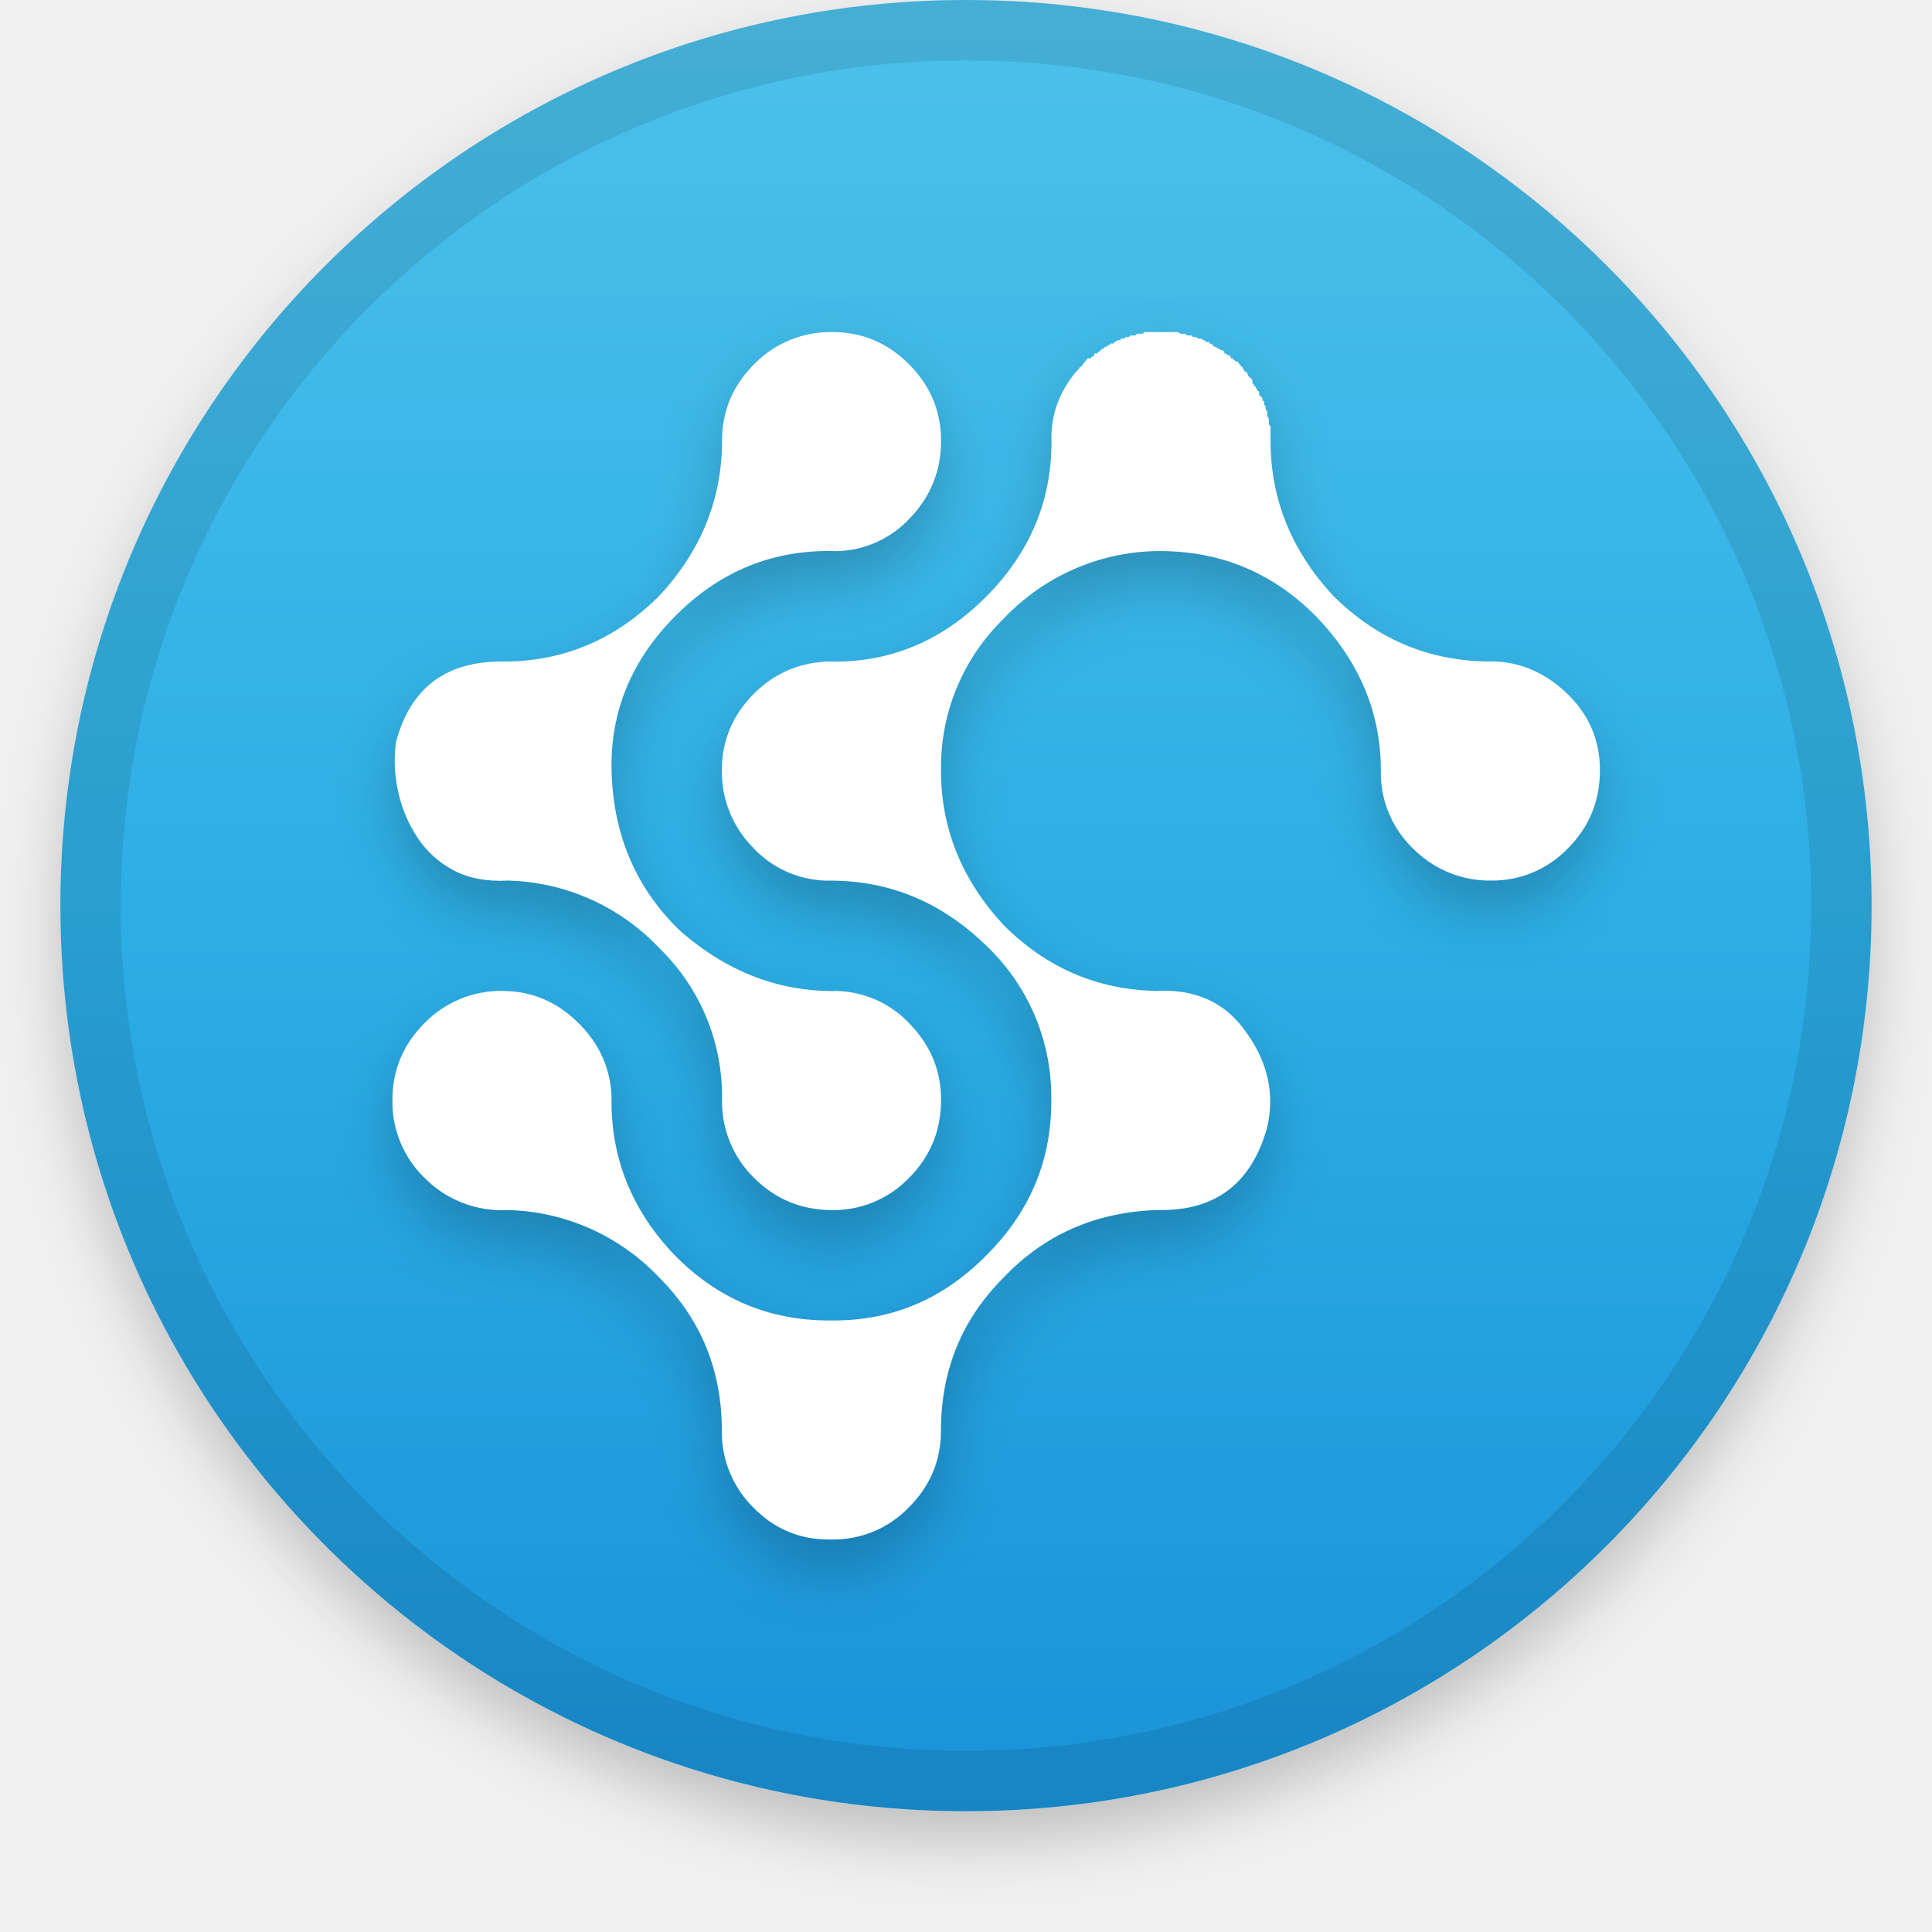
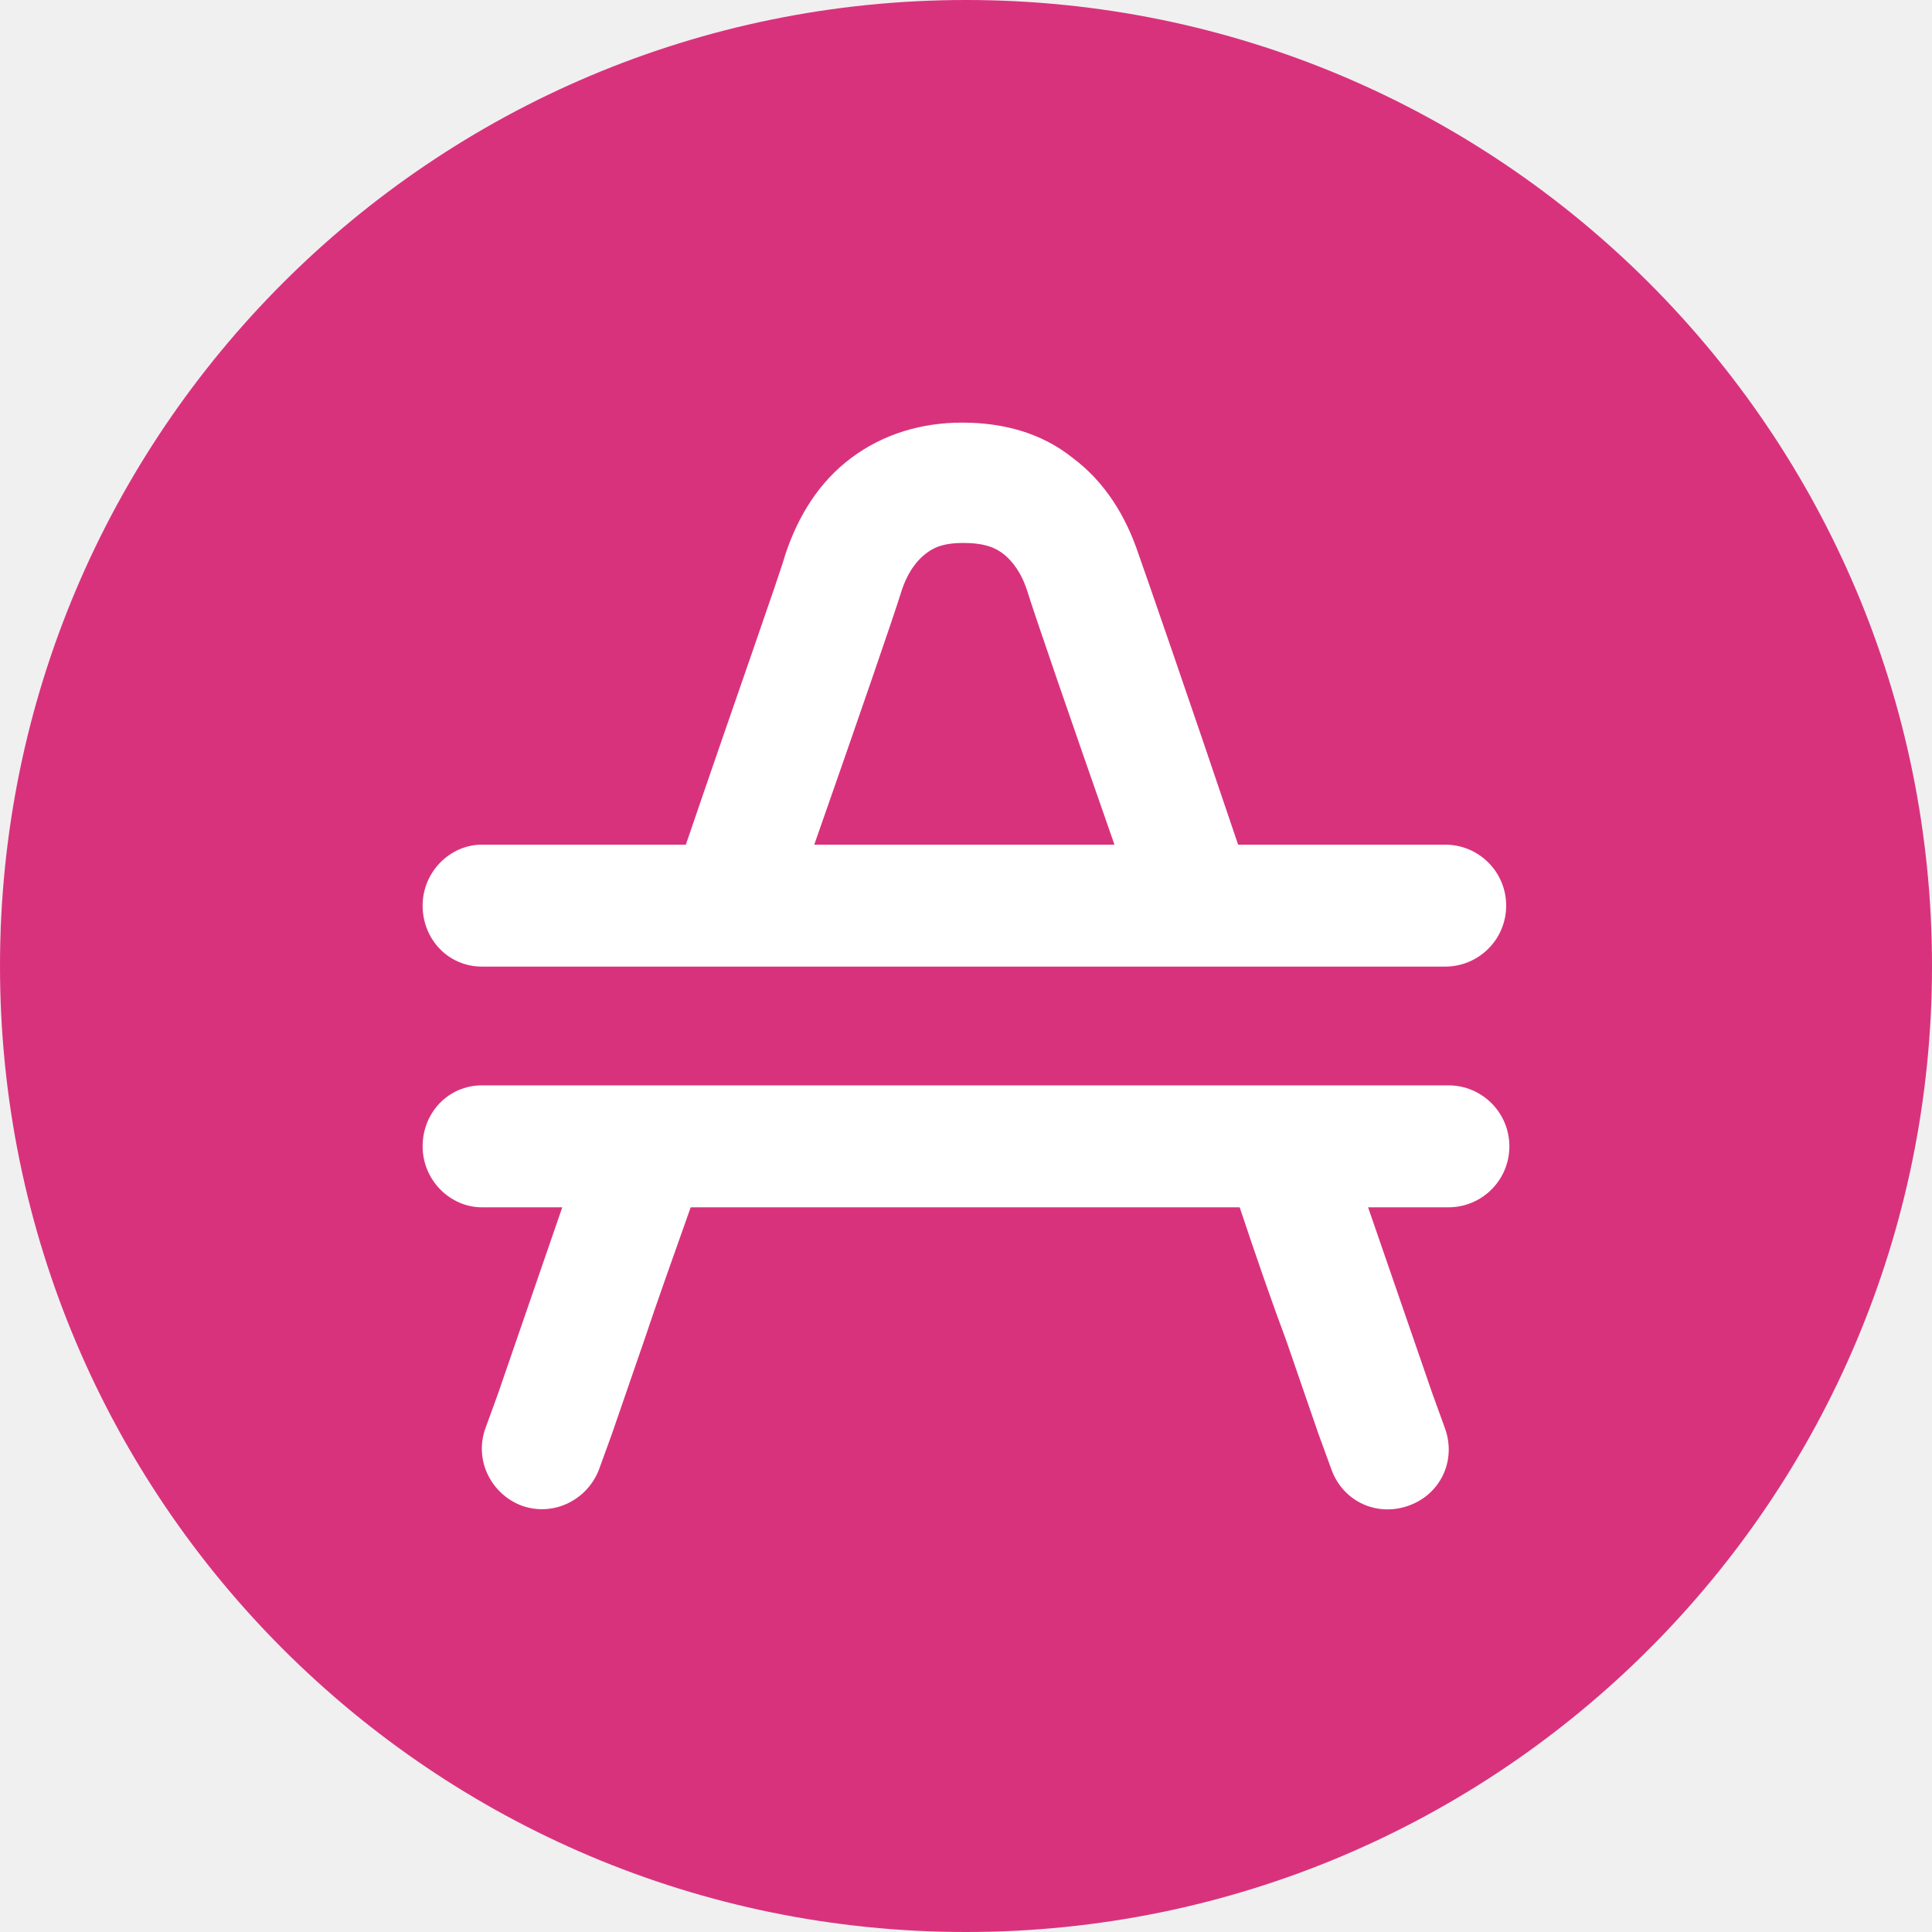
- <svg xmlns="http://www.w3.org/2000/svg" xmlns:xlink="http://www.w3.org/1999/xlink" width="32" height="32" viewBox="0 0 32 32">
-   <defs>
-     <filter id="a" width="111.7%" height="111.7%" x="-5.8%" y="-4.2%" filterUnits="objectBoundingBox">
-       <feOffset dy=".5" in="SourceAlpha" result="shadowOffsetOuter1" />
-       <feGaussianBlur in="shadowOffsetOuter1" result="shadowBlurOuter1" stdDeviation=".5" />
-       <feComposite in="shadowBlurOuter1" in2="SourceAlpha" operator="out" result="shadowBlurOuter1" />
-       <feColorMatrix in="shadowBlurOuter1" values="0 0 0 0 0 0 0 0 0 0 0 0 0 0 0 0 0 0 0.199 0" />
-     </filter>
-     <filter id="d" width="117.5%" height="117.5%" x="-8.8%" y="-6.2%" filterUnits="objectBoundingBox">
-       <feOffset dy=".5" in="SourceAlpha" result="shadowOffsetOuter1" />
-       <feGaussianBlur in="shadowOffsetOuter1" result="shadowBlurOuter1" stdDeviation=".5" />
-       <feColorMatrix in="shadowBlurOuter1" values="0 0 0 0 0 0 0 0 0 0 0 0 0 0 0 0 0 0 0.204 0" />
-     </filter>
-     <linearGradient id="c" x1="50%" x2="50%" y1="0%" y2="100%">
-       <stop offset="0%" stop-color="#FFF" stop-opacity=".5" />
-       <stop offset="100%" stop-opacity=".5" />
-     </linearGradient>
-     <circle id="b" cx="16" cy="15" r="15" />
-     <path id="e" d="M8.303 10.957h.11c.963-.018 1.8-.382 2.51-1.091.69-.746 1.036-1.601 1.036-2.565 0-.491.177-.914.532-1.269a1.764 1.764 0 011.296-.532c.49 0 .914.177 1.268.532.355.355.532.778.532 1.269 0 .49-.168.914-.504 1.269a1.71 1.71 0 01-1.214.559c-1.037-.037-1.928.318-2.674 1.064s-1.1 1.619-1.064 2.62c.036 1.036.41 1.9 1.119 2.591.782.691 1.655 1.028 2.619 1.01a1.71 1.71 0 011.214.56c.336.354.504.768.504 1.24 0 .51-.177.942-.532 1.297a1.732 1.732 0 01-1.268.532c-.51 0-.941-.178-1.296-.532a1.764 1.764 0 01-.532-1.296 3.42 3.42 0 00-1.037-2.51 3.57 3.57 0 00-2.51-1.12c-.345.019-.64-.036-.886-.163a1.61 1.61 0 01-.6-.532 2.21 2.21 0 01-.328-.764 2.344 2.344 0 01-.04-.832c.236-.891.818-1.337 1.745-1.337zm.025 5.457c.473 0 .887.173 1.241.519.355.345.541.755.56 1.228-.019 1 .327 1.873 1.036 2.619.71.727 1.564 1.091 2.565 1.091h.082c.982 0 1.827-.364 2.537-1.091.727-.728 1.082-1.6 1.064-2.62a3.458 3.458 0 00-1.119-2.537c-.718-.683-1.553-1.029-2.507-1.037h-.112a1.71 1.71 0 01-1.214-.559 1.78 1.78 0 01-.505-1.269c0-.49.178-.914.532-1.269.301-.3.658-.474 1.07-.52l.12-.012.046.001a2.139 2.139 0 01.143.001c.94-.012 1.758-.367 2.457-1.066.746-.746 1.11-1.628 1.091-2.647 0-.4.137-.764.41-1.091l.027-.027.027-.028c0-.018.01-.027.027-.027l.028-.027v-.027h.027V5.99c.018 0 .027-.009.027-.027l.027-.027h.055c0-.019.01-.028.027-.028l.028-.027v-.027h.054c0-.019.01-.028.027-.028l.028-.027.027-.027h.027c0-.018.01-.027.028-.027.018 0 .027-.01.027-.028h.027l.027-.027h.055v-.027h.027l.028-.028h.054V5.61h.055l.027-.027h.055l.027-.027h.082l.027-.028h.082c.018 0 .027-.009.027-.027h.573l.014.014c.009.009.022.013.04.013h.055l.014.014c.009.009.022.014.04.014h.055l.027.027h.055l.027.027h.055c.018.018.036.027.054.027l.028.028h.054v.027h.028l.027.027.013.014c.01.01.023.014.041.014l.028.027h.027c0 .018.018.027.054.027l.028.027v.028h.027c0 .018.018.027.055.027 0 .018.009.027.027.027v.028h.027l.028.027c.018.018.036.027.054.027l.027.028c0 .018.01.027.028.027v.027h.027c0 .018.005.032.014.04l.013.015c0 .018.01.027.028.027l.027.027c0 .018.004.032.013.041l.014.014.027.027.028.027v.055l.027.027V6.4h.027c0 .019.005.032.014.041l.013.014c0 .018.01.027.028.027v.028c0 .018.004.031.013.04l.014.014.027.027c0 .037.01.055.028.055v.027c0 .019.004.032.013.041l.014.014v.054l.027.028v.082c.018.018.027.036.027.054v.082c.019.018.028.036.028.055V7.3c0 .964.345 1.819 1.036 2.565.71.709 1.556 1.073 2.538 1.091.49-.018.927.15 1.31.505.381.354.572.786.572 1.296 0 .509-.177.94-.532 1.296a1.732 1.732 0 01-1.269.532 1.78 1.78 0 01-1.268-.505 1.739 1.739 0 01-.56-1.242c.019-1-.345-1.882-1.09-2.646-.728-.728-1.61-1.082-2.647-1.064a3.57 3.57 0 00-2.51 1.119 3.419 3.419 0 00-1.037 2.51l-.001.084c.02.93.365 1.757 1.036 2.48.709.71 1.555 1.074 2.537 1.092.654-.036 1.155.2 1.5.71.346.49.455 1.01.328 1.555-.255.91-.837 1.364-1.746 1.364h-.082c-1.019.036-1.865.41-2.537 1.119-.692.691-1.037 1.537-1.037 2.537 0 .491-.177.914-.532 1.269a1.732 1.732 0 01-1.269.532h-.054c-.491 0-.91-.177-1.255-.532a1.755 1.755 0 01-.519-1.269c0-1-.345-1.846-1.036-2.537a3.57 3.57 0 00-2.51-1.119 1.793 1.793 0 01-1.35-.505 1.752 1.752 0 01-.56-1.323c0-.491.177-.914.532-1.269a1.764 1.764 0 011.296-.532z" />
-   </defs>
-   <g fill="none" fill-rule="evenodd">
-     <use fill="#000" filter="url(#a)" xlink:href="#b" />
-     <use fill="#2DAEE4" xlink:href="#b" />
-     <use fill="url(#c)" style="mix-blend-mode:soft-light" xlink:href="#b" />
-     <circle cx="16" cy="15" r="14.5" stroke="#000" stroke-opacity=".097" />
-     <use fill="#000" filter="url(#d)" xlink:href="#e" />
-     <use fill="#FFF" xlink:href="#e" />
+ <svg xmlns="http://www.w3.org/2000/svg" width="32px" height="32px" viewBox="0 0 32 32" version="1.1">
+   <g id="amp" stroke="none" stroke-width="1" fill="none" fill-rule="evenodd">
+     <circle id="Oval" fill="#D9327C" fill-rule="nonzero" cx="16" cy="16" r="16" />
+     <g transform="translate(7, 7)" fill="#FFFFFF" id="Shape">
+       <path d="M8.322,2.179 C8.189,2.286 8.03,2.472 7.923,2.817 C7.817,3.163 7.232,4.864 6.487,6.99 L11.459,6.99 C10.715,4.864 10.13,3.163 10.024,2.817 C9.917,2.472 9.758,2.286 9.625,2.179 C9.492,2.073 9.306,1.993 8.96,1.993 C8.614,1.993 8.455,2.073 8.322,2.179 Z M0.984,6.99 L4.36,6.99 C5.185,4.572 5.903,2.552 6.009,2.179 C6.222,1.542 6.567,0.983 7.099,0.585 C7.631,0.186 8.269,0 8.934,0 C9.598,0 10.236,0.159 10.768,0.585 C11.3,0.983 11.645,1.542 11.858,2.179 C11.991,2.552 12.682,4.545 13.507,6.99 L16.936,6.99 C17.495,6.99 17.947,7.442 17.947,8 C17.947,8.558 17.495,9.01 16.936,9.01 L14.251,9.01 L12.151,9.01 L5.796,9.01 L3.696,9.01 L0.984,9.01 C0.425,9.01 0,8.558 0,8 C0,7.442 0.452,6.99 0.984,6.99 Z M0.984,10.977 C0.425,10.977 0,11.429 0,11.987 C0,12.545 0.452,12.997 0.984,12.997 L2.313,12.997 L1.781,14.539 L1.25,16.08 L1.037,16.665 C0.851,17.197 1.143,17.755 1.648,17.941 C2.18,18.127 2.739,17.834 2.925,17.329 L3.137,16.745 L3.669,15.203 C3.882,14.565 4.148,13.821 4.44,12.997 L13.533,12.997 C13.799,13.794 14.065,14.565 14.304,15.203 L14.836,16.745 L15.049,17.329 C15.235,17.861 15.793,18.127 16.325,17.941 C16.857,17.755 17.123,17.197 16.936,16.665 L16.936,16.665 L16.724,16.08 L16.192,14.539 L15.66,12.997 L16.99,12.997 C17.548,12.997 18,12.545 18,11.987 C18,11.429 17.548,10.977 16.99,10.977 L14.969,10.977 L12.869,10.977 L5.158,10.977 L3.058,10.977 L0.984,10.977 Z M15.953,16.957 L16.883,16.638 C16.883,16.638 16.883,16.638 15.953,16.957 Z M15.953,16.957 C15.022,17.276 15.022,17.276 15.022,17.276 L15.953,16.957 Z M1.994,16.957 L2.925,17.276 C2.925,17.276 2.925,17.276 1.994,16.957 Z M1.994,16.957 C1.064,16.638 1.064,16.638 1.064,16.638 L1.994,16.957 Z" />
+     </g>
  </g>
</svg>
